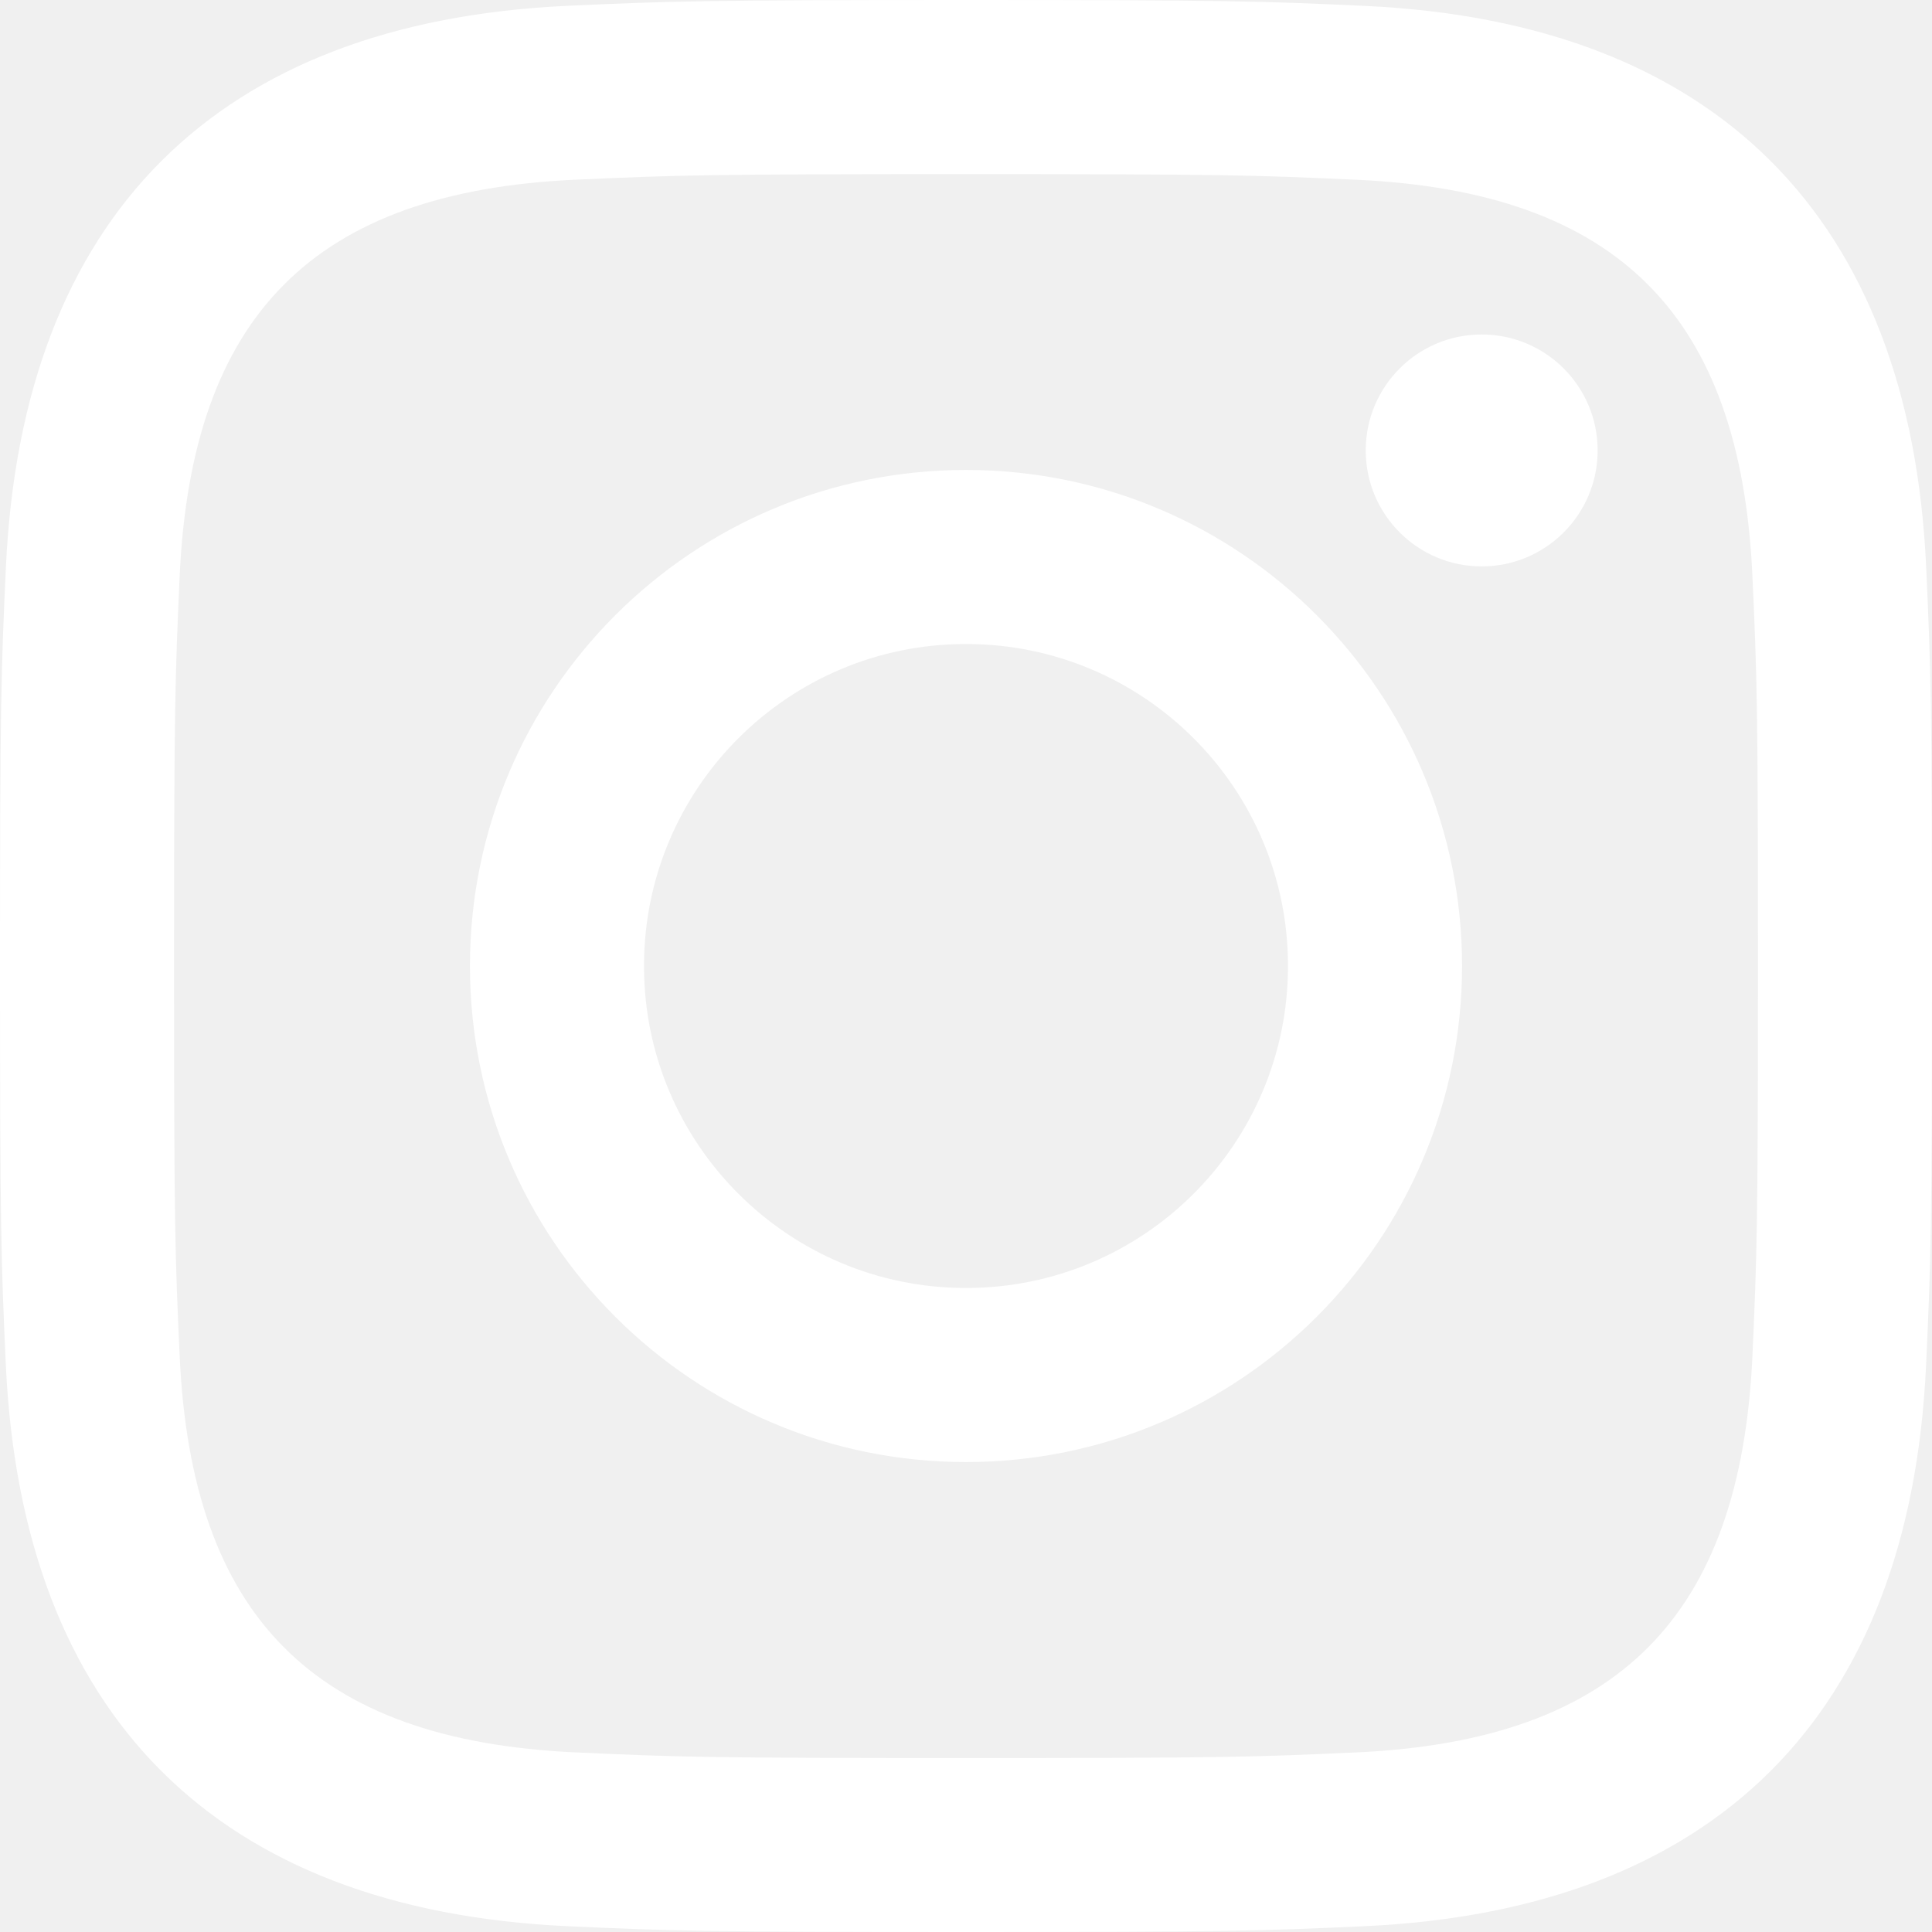
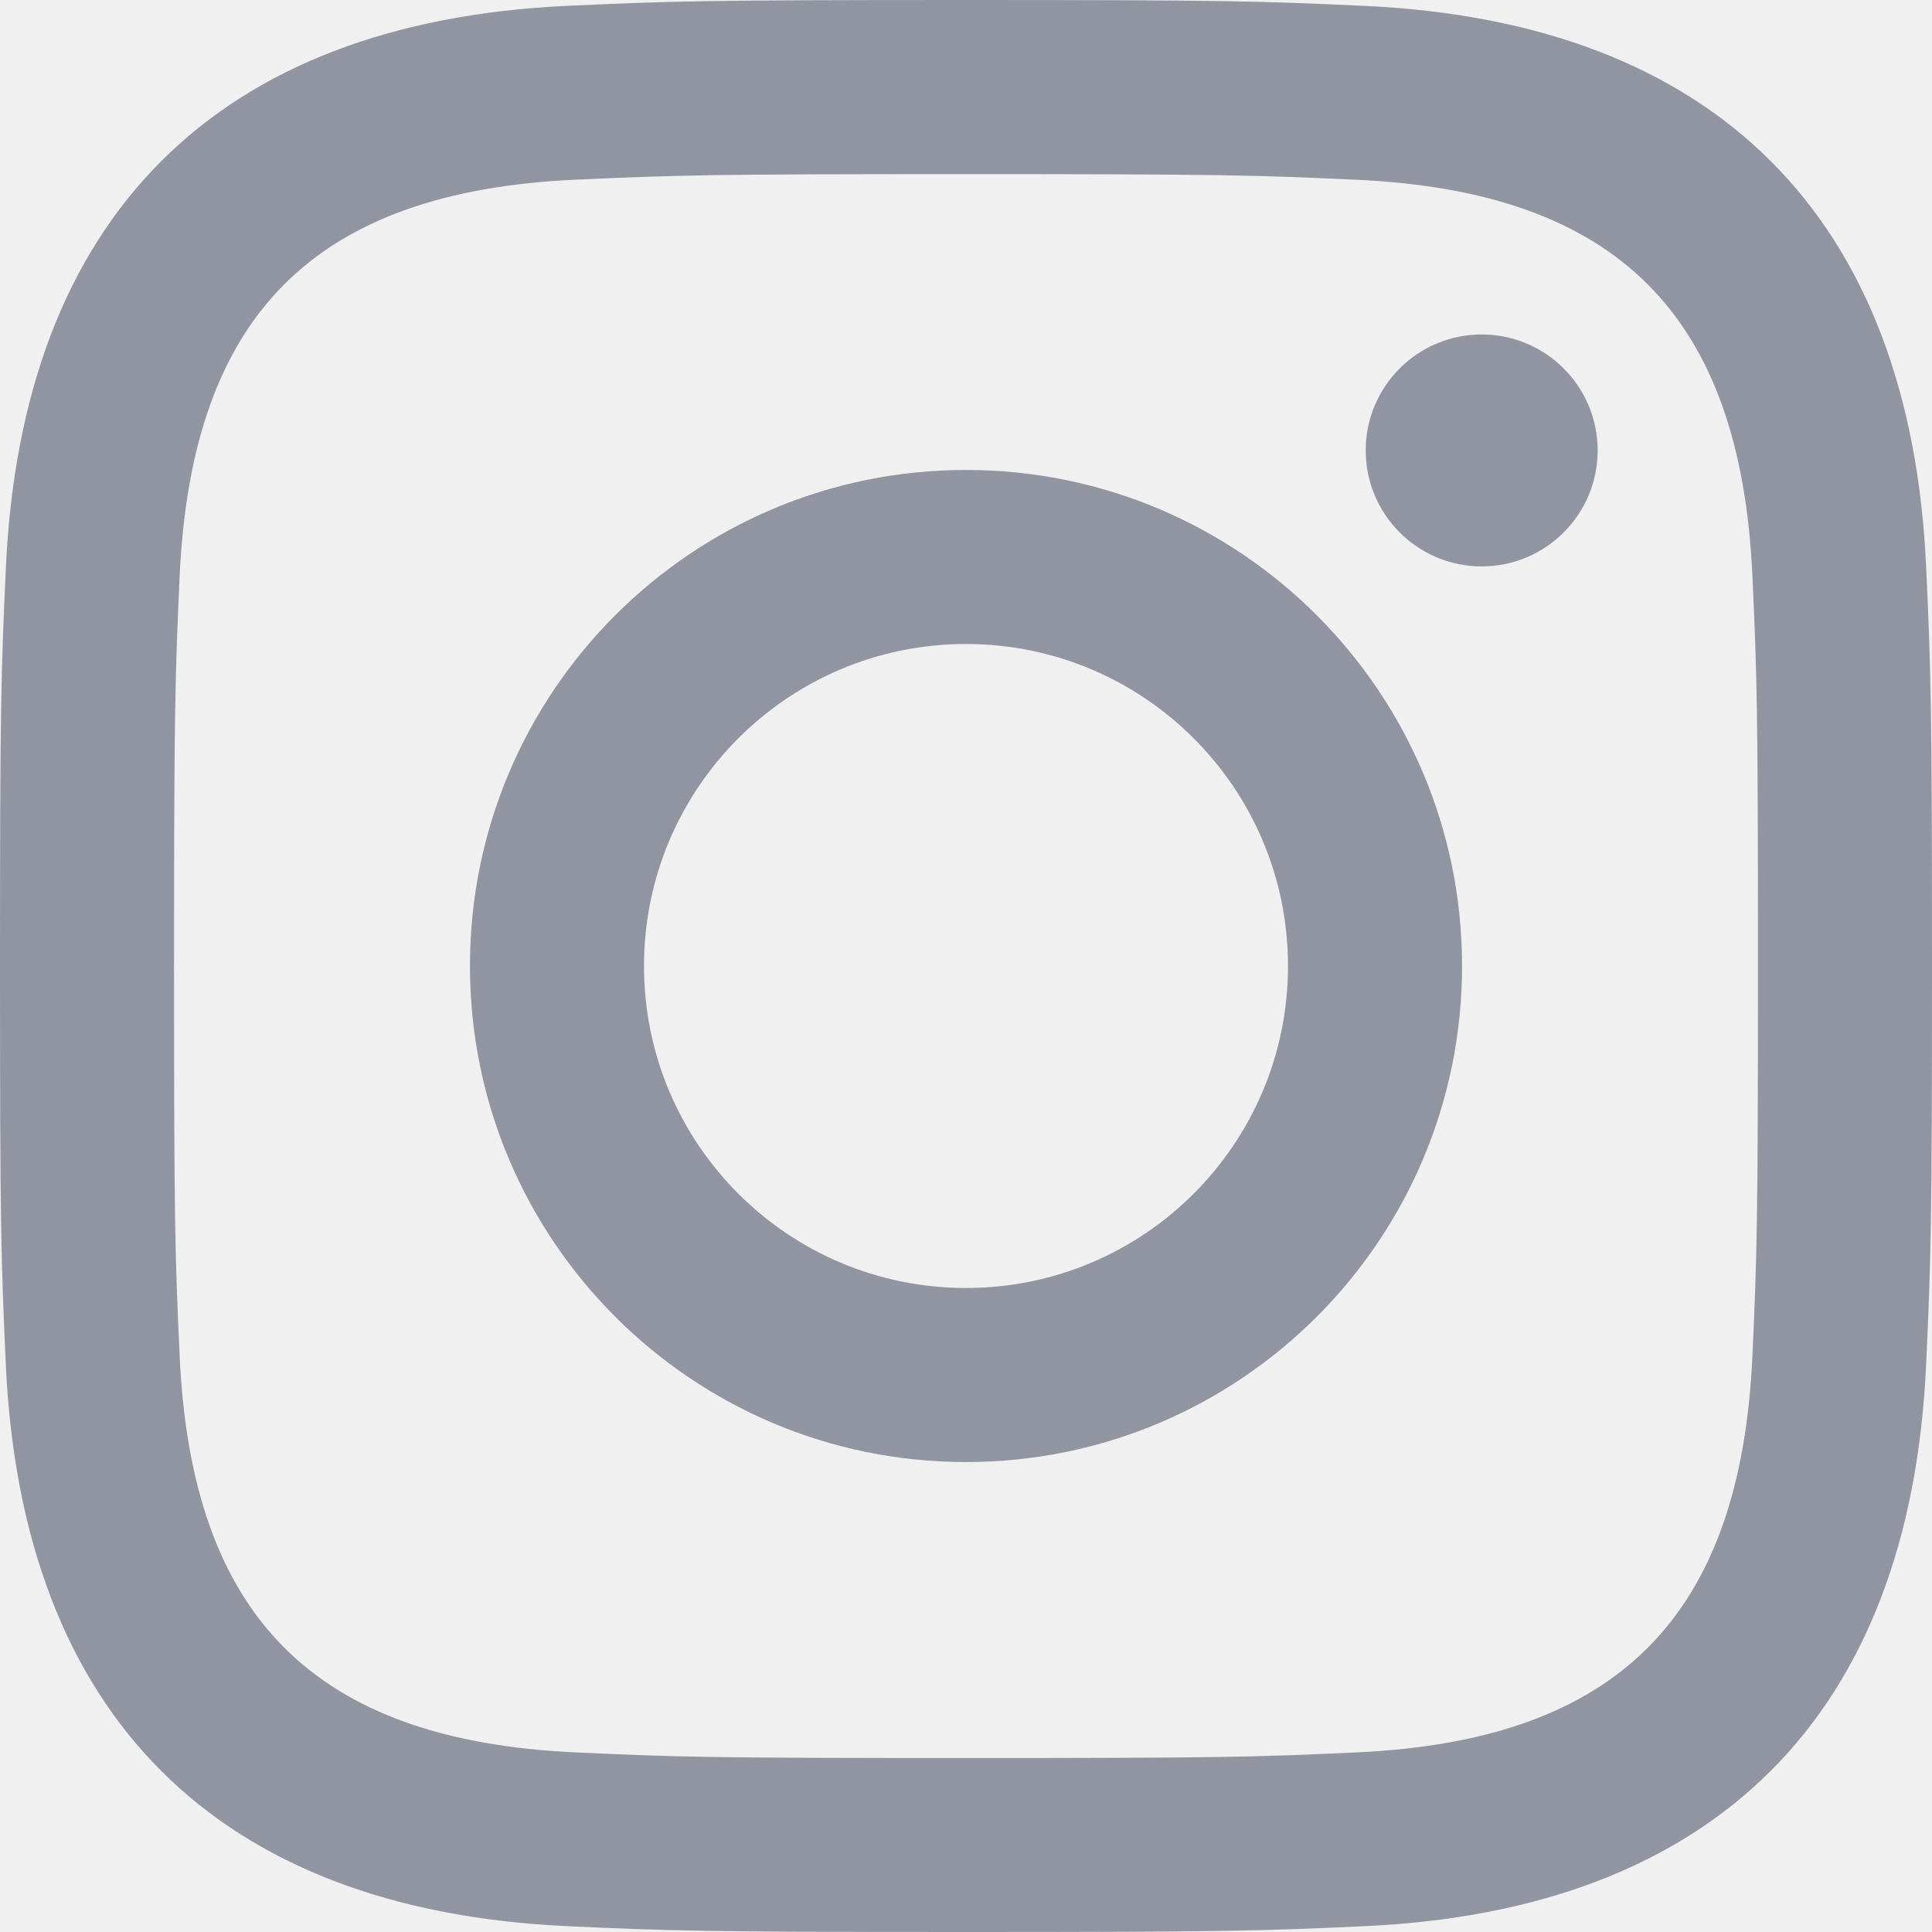
<svg xmlns="http://www.w3.org/2000/svg" width="24" height="24">
-   <path d="M12 2.163c3.204 0 3.584.012 4.85.07 3.252.148 4.771 1.691 4.919 4.919.058 1.265.069 1.645.069 4.849 0 3.205-.012 3.584-.069 4.849-.149 3.225-1.664 4.771-4.919 4.919-1.266.058-1.644.07-4.85.07-3.204 0-3.584-.012-4.849-.07-3.26-.149-4.771-1.699-4.919-4.92-.058-1.265-.07-1.644-.07-4.849 0-3.204.013-3.583.07-4.849.149-3.227 1.664-4.771 4.919-4.919 1.266-.057 1.645-.069 4.849-.069zM12 0C8.741 0 8.333.014 7.053.072 2.695.272.273 2.69.073 7.052.014 8.333 0 8.741 0 12c0 3.259.014 3.668.072 4.948.2 4.358 2.618 6.78 6.98 6.98C8.333 23.986 8.741 24 12 24c3.259 0 3.668-.014 4.948-.072 4.354-.2 6.782-2.618 6.979-6.98.059-1.28.073-1.689.073-4.948 0-3.259-.014-3.667-.072-4.947-.196-4.354-2.617-6.78-6.979-6.98C15.668.014 15.259 0 12 0zm0 5.838a6.162 6.162 0 100 12.324 6.162 6.162 0 000-12.324zM12 16a4 4 0 110-8 4 4 0 010 8zm6.406-11.845a1.44 1.44 0 100 2.881 1.44 1.44 0 000-2.881z" fill="#FFF" fill-rule="nonzero" />
+   <path d="M12 2.163c3.204 0 3.584.012 4.85.07 3.252.148 4.771 1.691 4.919 4.919.058 1.265.069 1.645.069 4.849 0 3.205-.012 3.584-.069 4.849-.149 3.225-1.664 4.771-4.919 4.919-1.266.058-1.644.07-4.85.07-3.204 0-3.584-.012-4.849-.07-3.26-.149-4.771-1.699-4.919-4.92-.058-1.265-.07-1.644-.07-4.849 0-3.204.013-3.583.07-4.849.149-3.227 1.664-4.771 4.919-4.919 1.266-.057 1.645-.069 4.849-.069zM12 0C8.741 0 8.333.014 7.053.072 2.695.272.273 2.69.073 7.052.014 8.333 0 8.741 0 12c0 3.259.014 3.668.072 4.948.2 4.358 2.618 6.78 6.98 6.98C8.333 23.986 8.741 24 12 24c3.259 0 3.668-.014 4.948-.072 4.354-.2 6.782-2.618 6.979-6.98.059-1.28.073-1.689.073-4.948 0-3.259-.014-3.667-.072-4.947-.196-4.354-2.617-6.78-6.979-6.98C15.668.014 15.259 0 12 0zm0 5.838a6.162 6.162 0 100 12.324 6.162 6.162 0 000-12.324zM12 16a4 4 0 110-8 4 4 0 010 8zm6.406-11.845a1.44 1.44 0 100 2.881 1.44 1.44 0 000-2.881z" fill="hsl(229, 8%, 60%)" fill-rule="nonzero" />
</svg>
